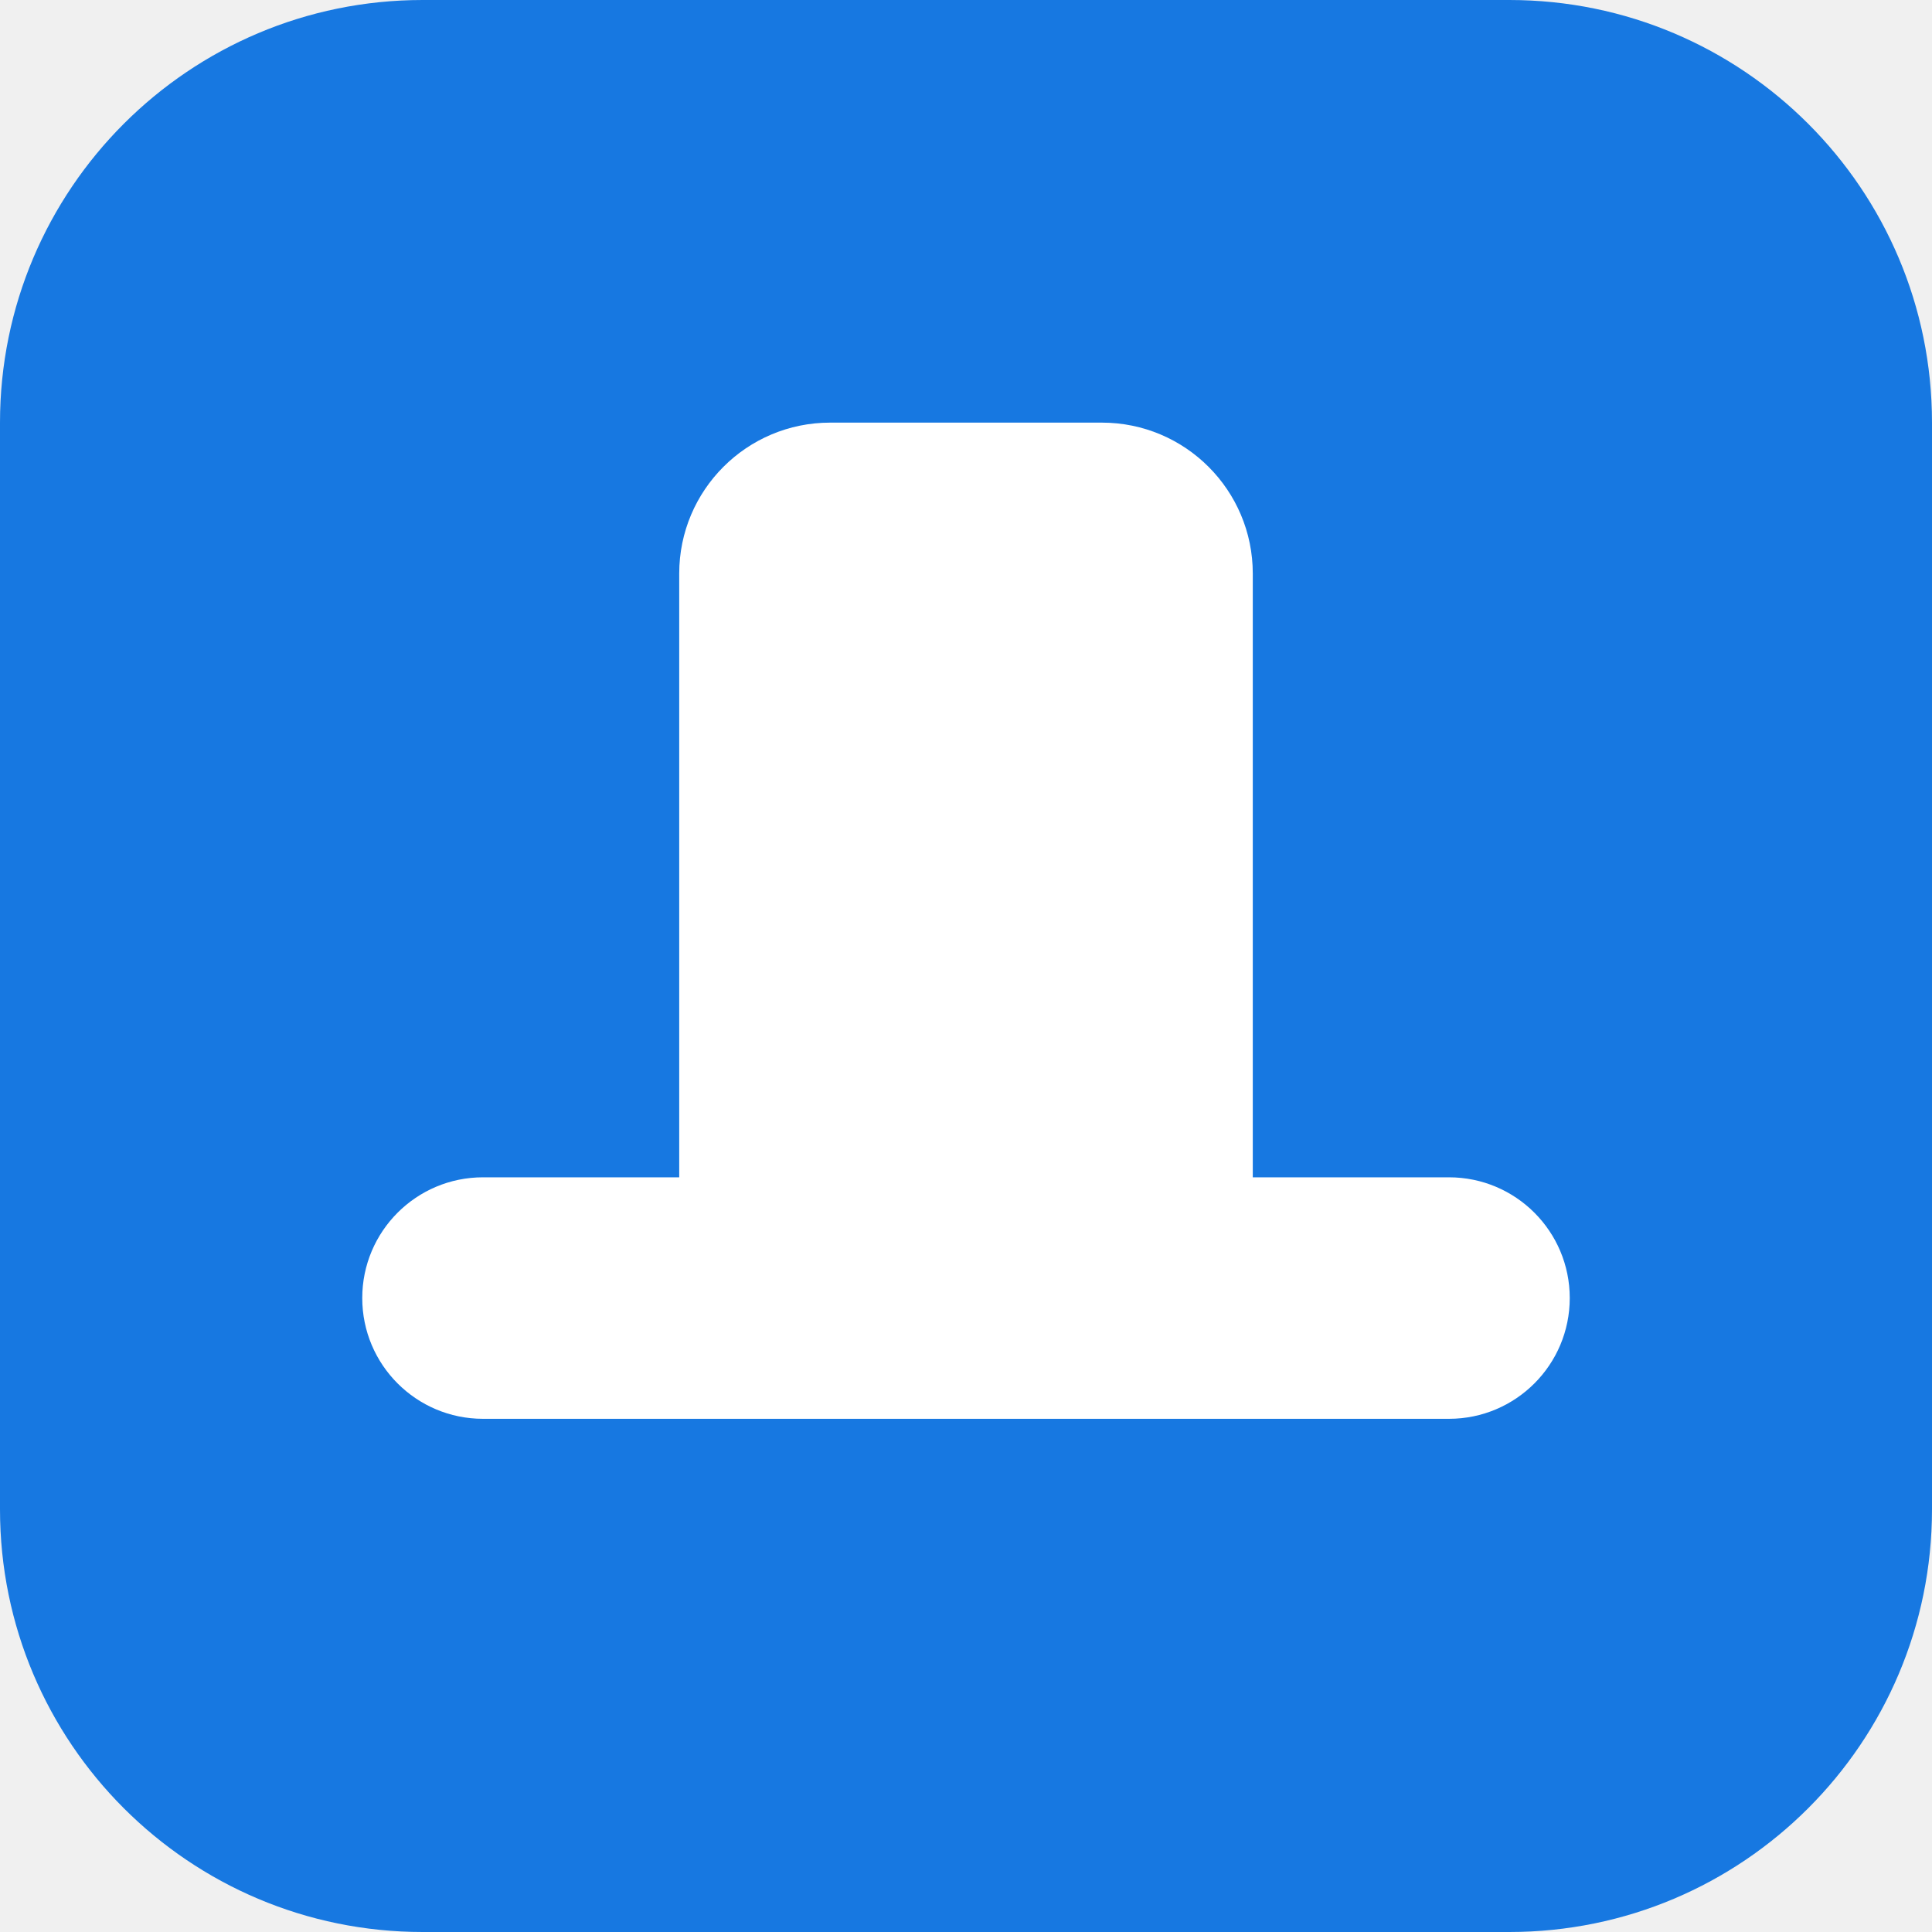
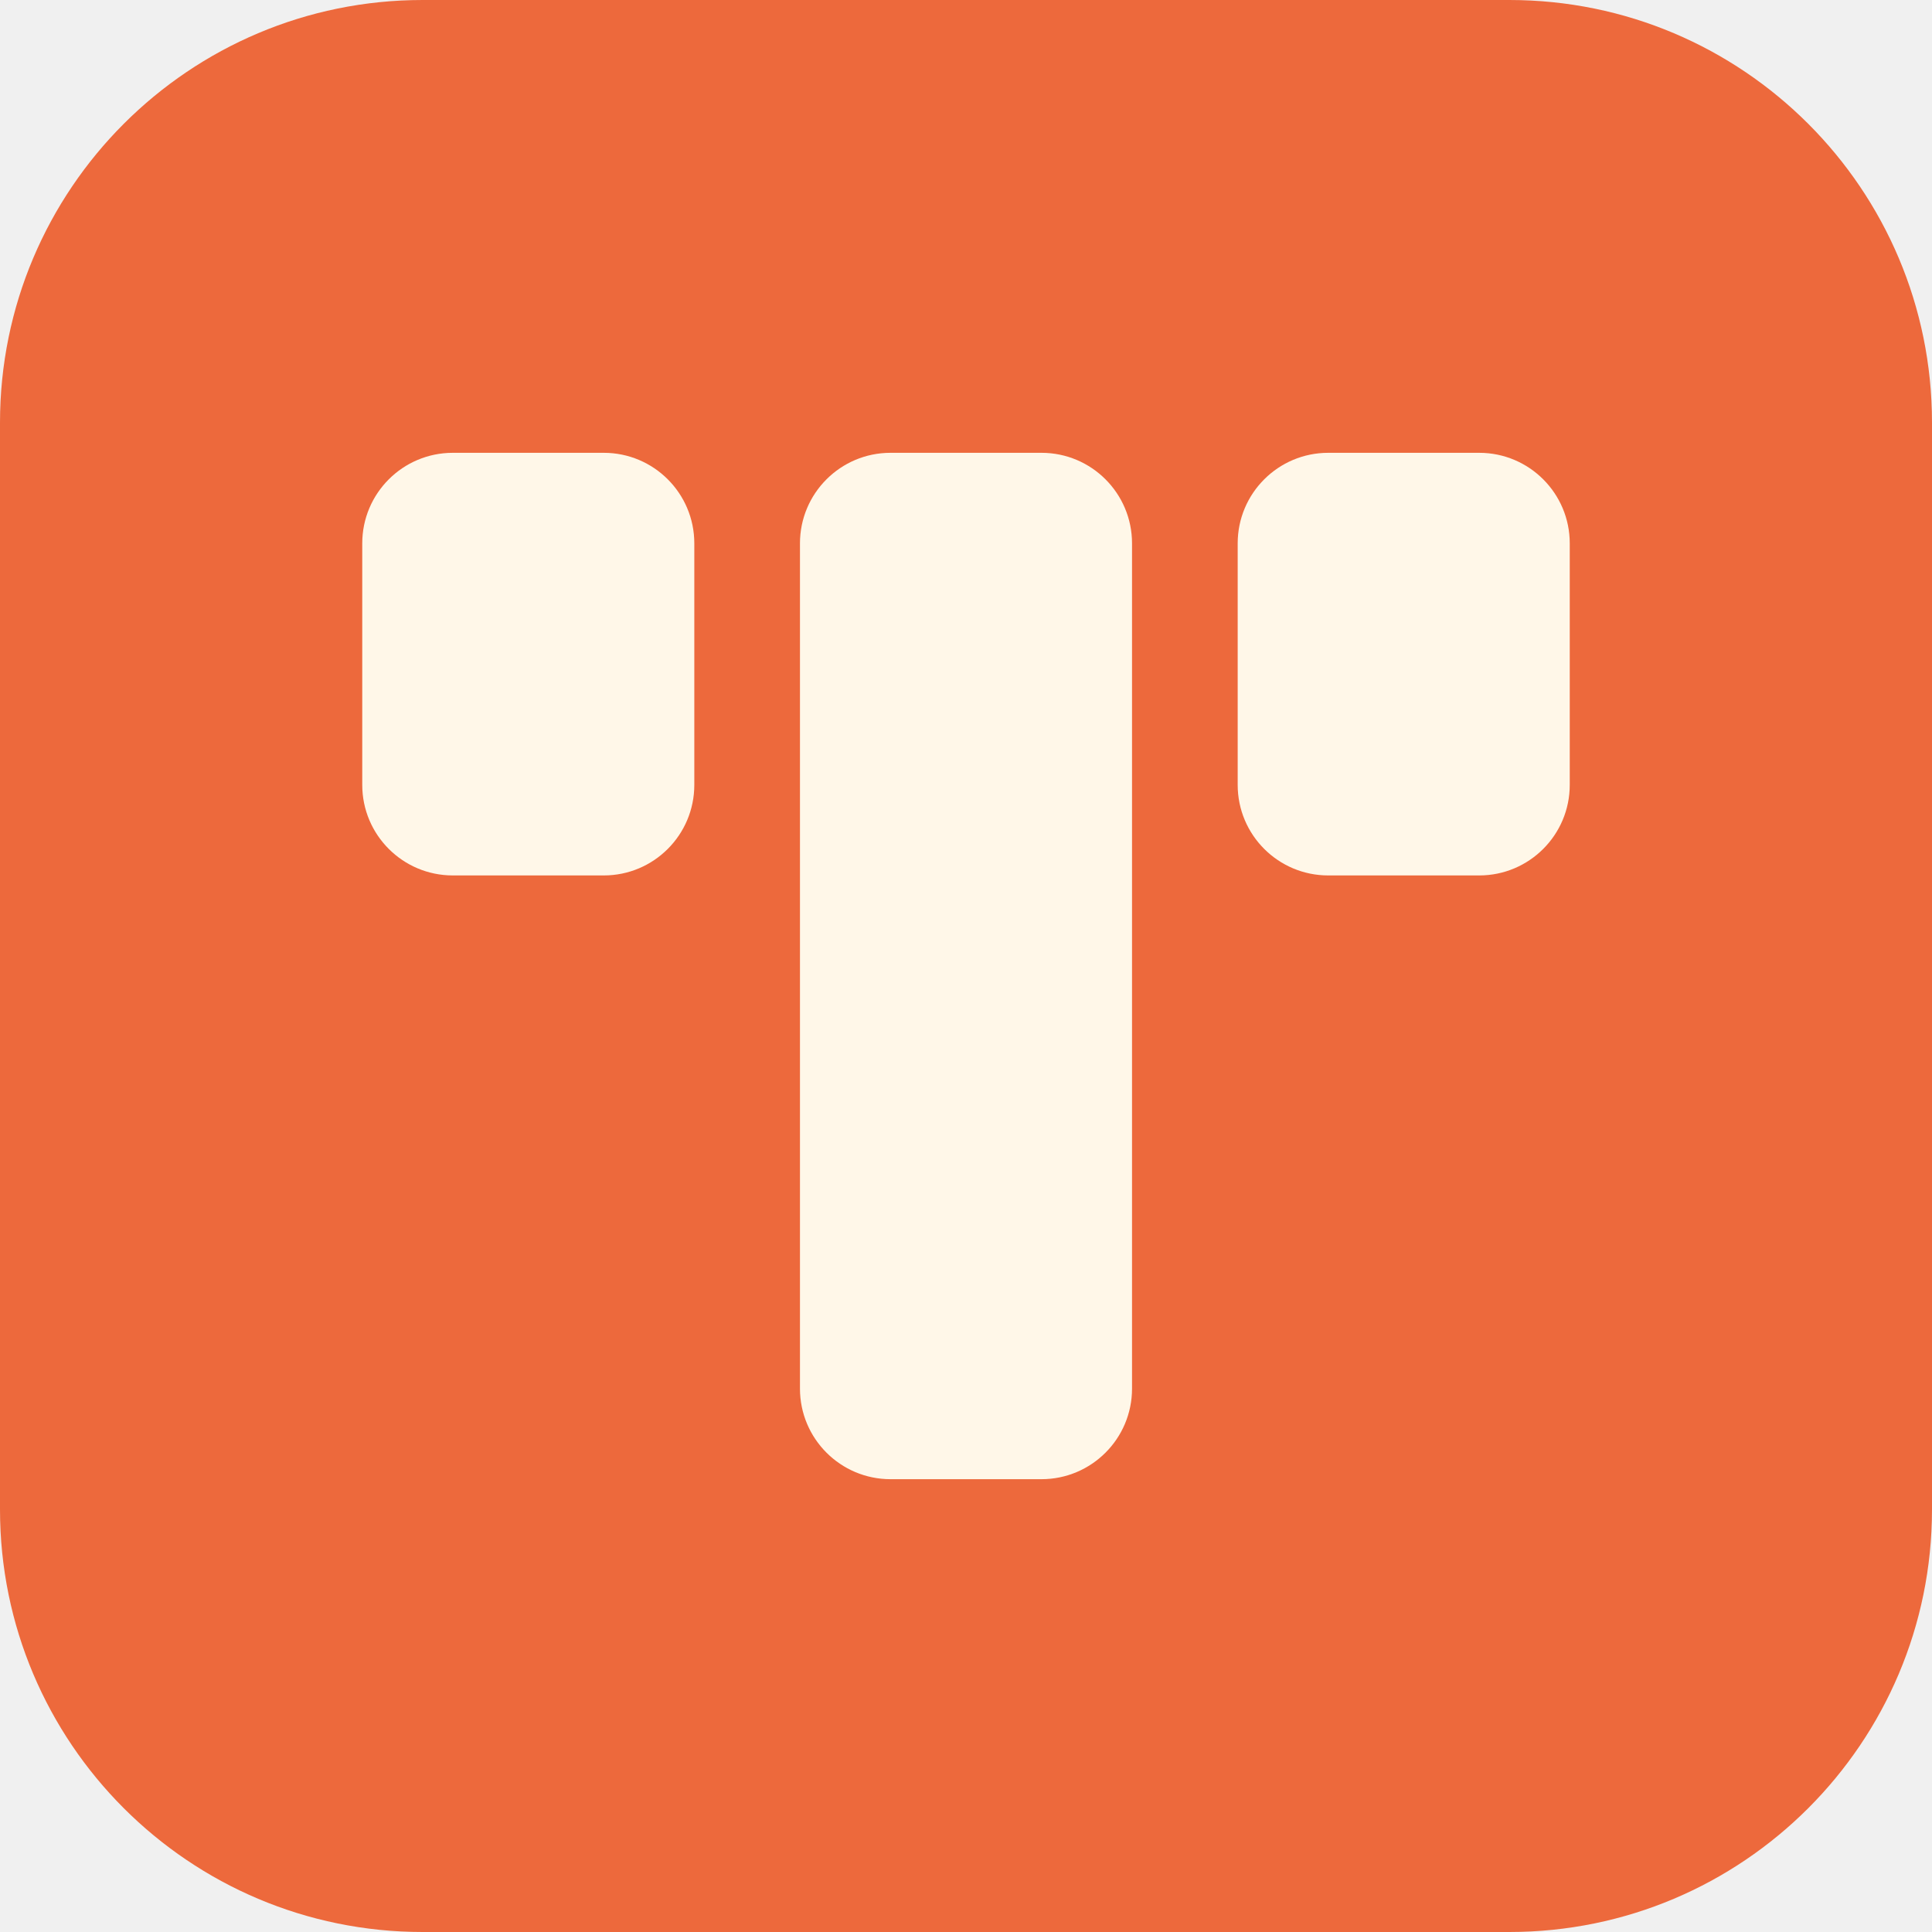
- <svg xmlns="http://www.w3.org/2000/svg" viewBox="0 0 128 128">
-   <rect width="128" height="128" rx="28" fill="#1778E1" style="fill:oklch(58% 0.18 255)" />
-   <path fill="#FFFFFF" d="M55 28h18a10 10 0 0 1 10 10v40h13a8 8 0 0 1 0 16H32a8 8 0 0 1 0-16h13V38a10 10 0 0 1 10-10Z" />
+ <svg xmlns="http://www.w3.org/2000/svg" width="128" height="128" viewBox="0 0 128 128">
+   <rect width="128" height="128" rx="28" fill="#ED693C" />
+   <g fill="#FFF7E8">
+     <rect x="24" y="30" width="22" height="28" rx="6" />
+     <rect x="53" y="30" width="22" height="68" rx="6" />
+     <rect x="82" y="30" width="22" height="28" rx="6" />
+   </g>
</svg>
